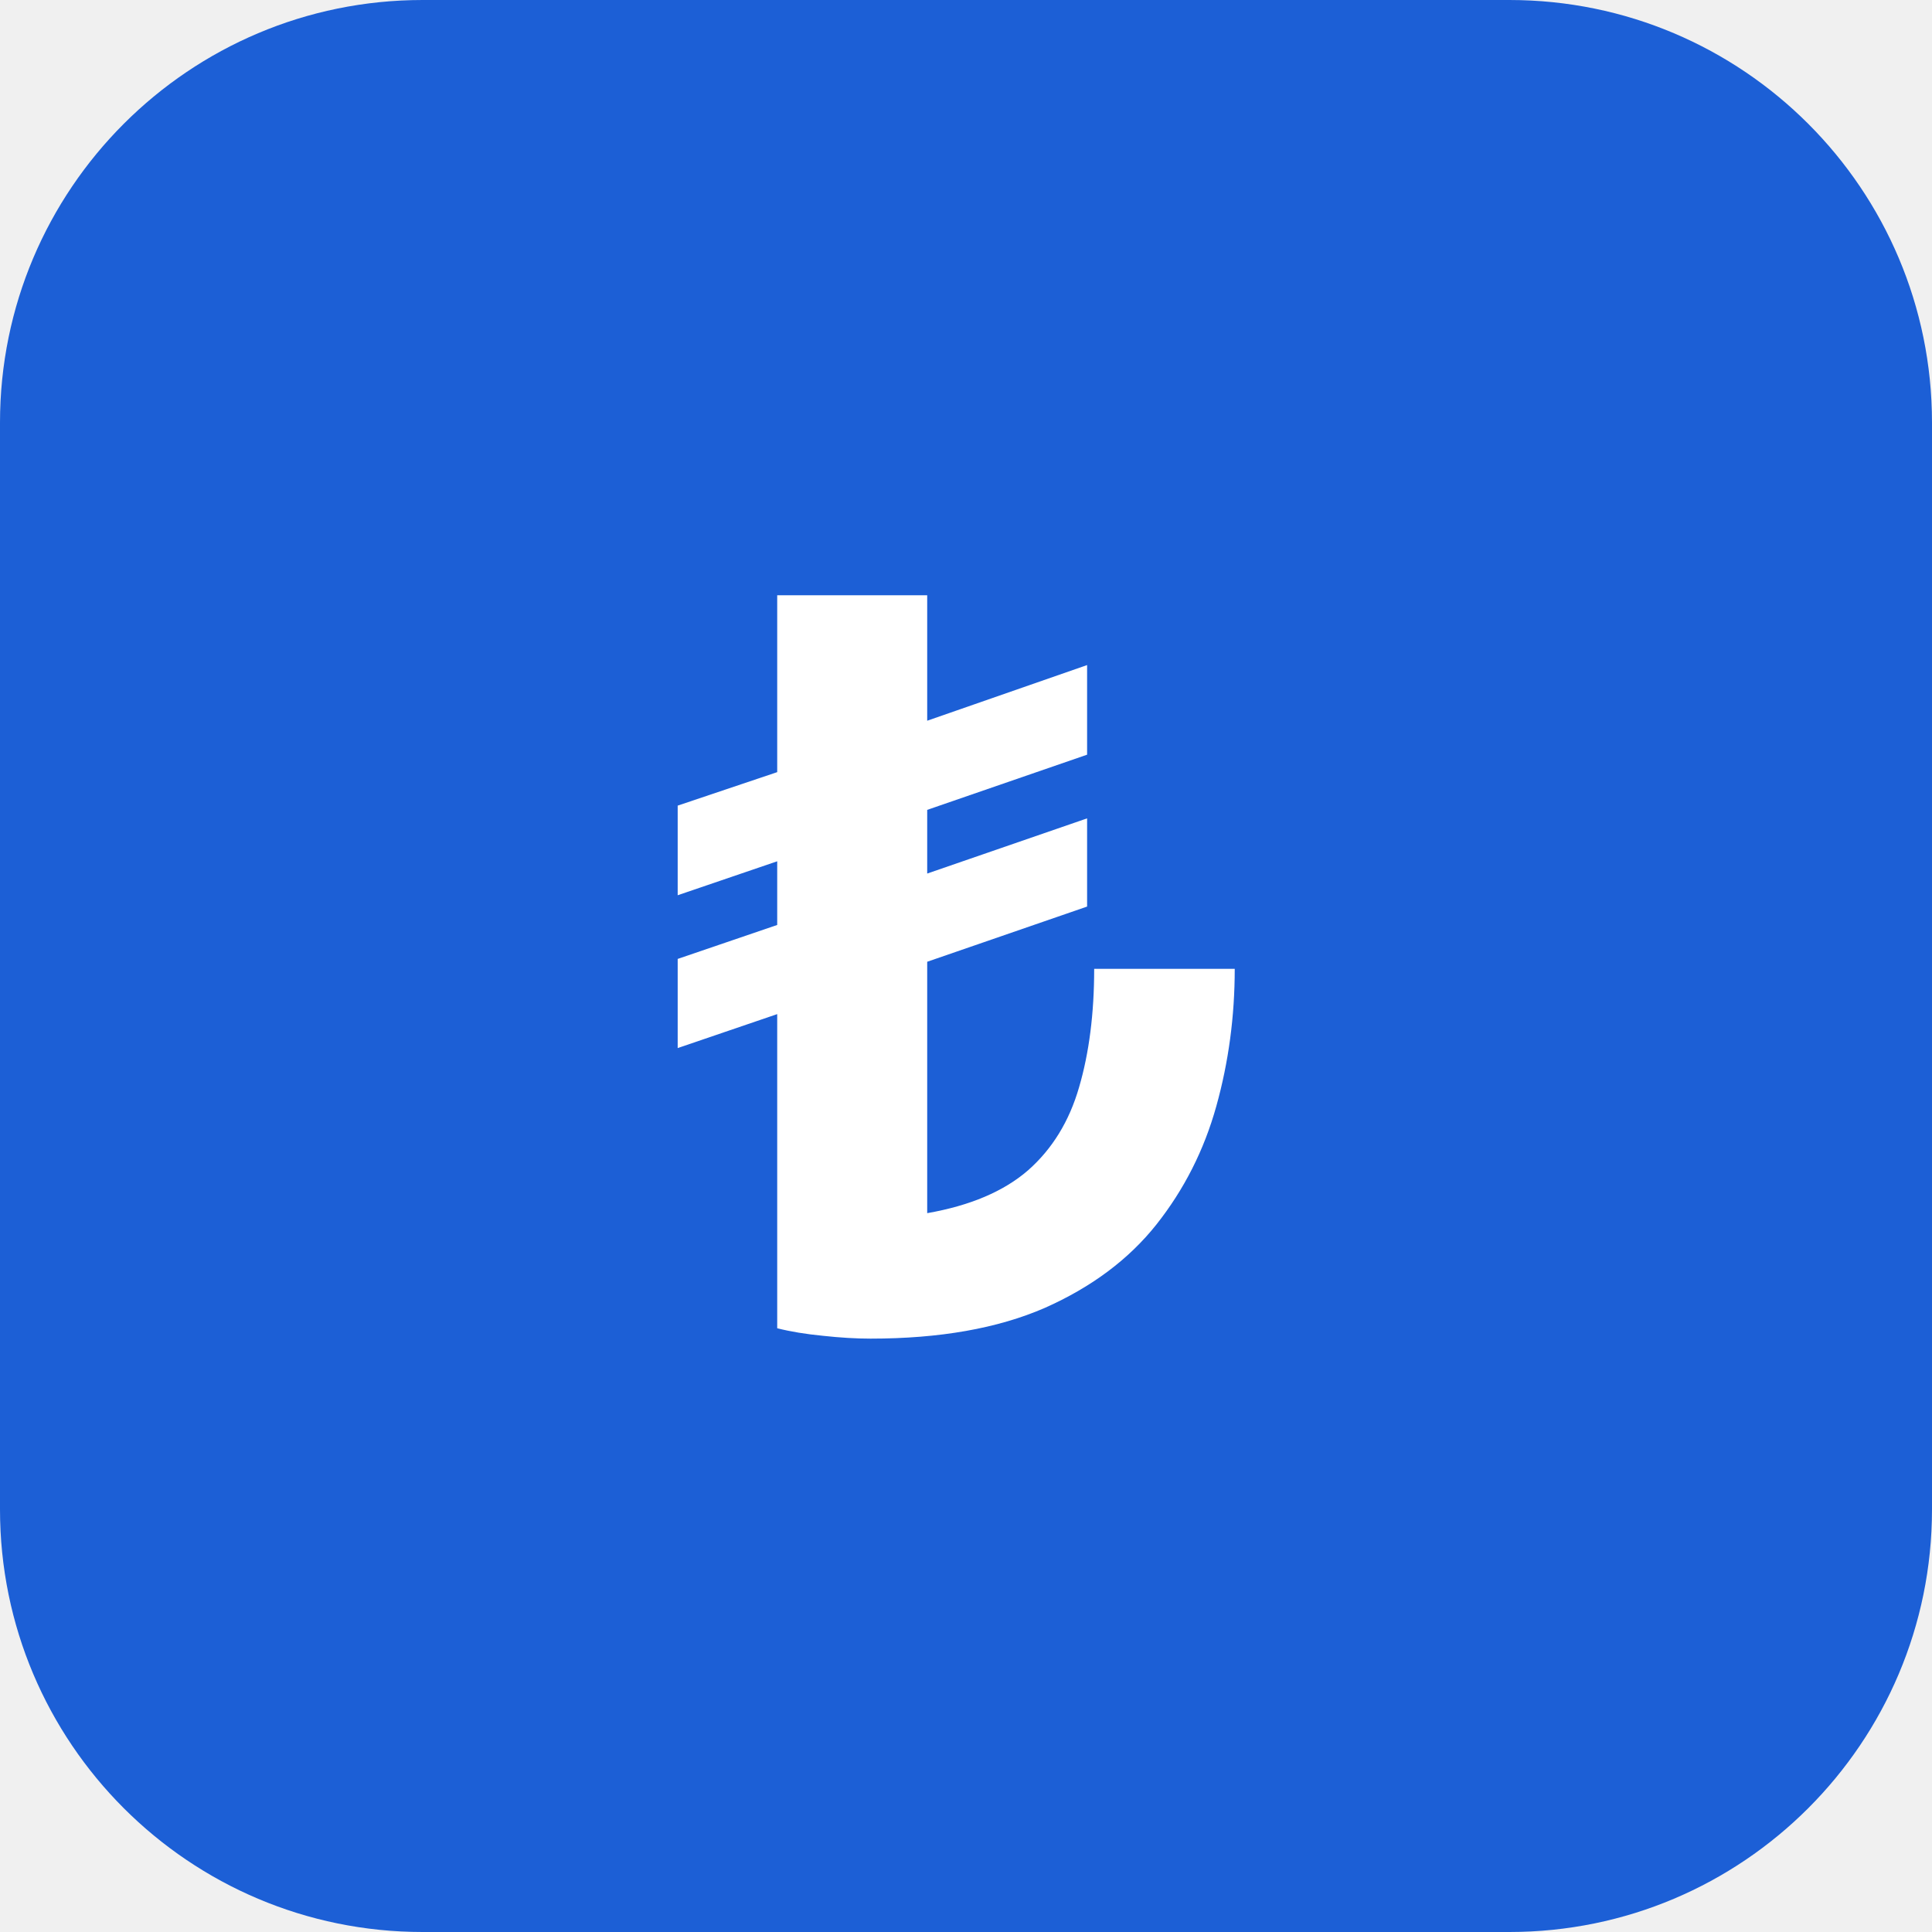
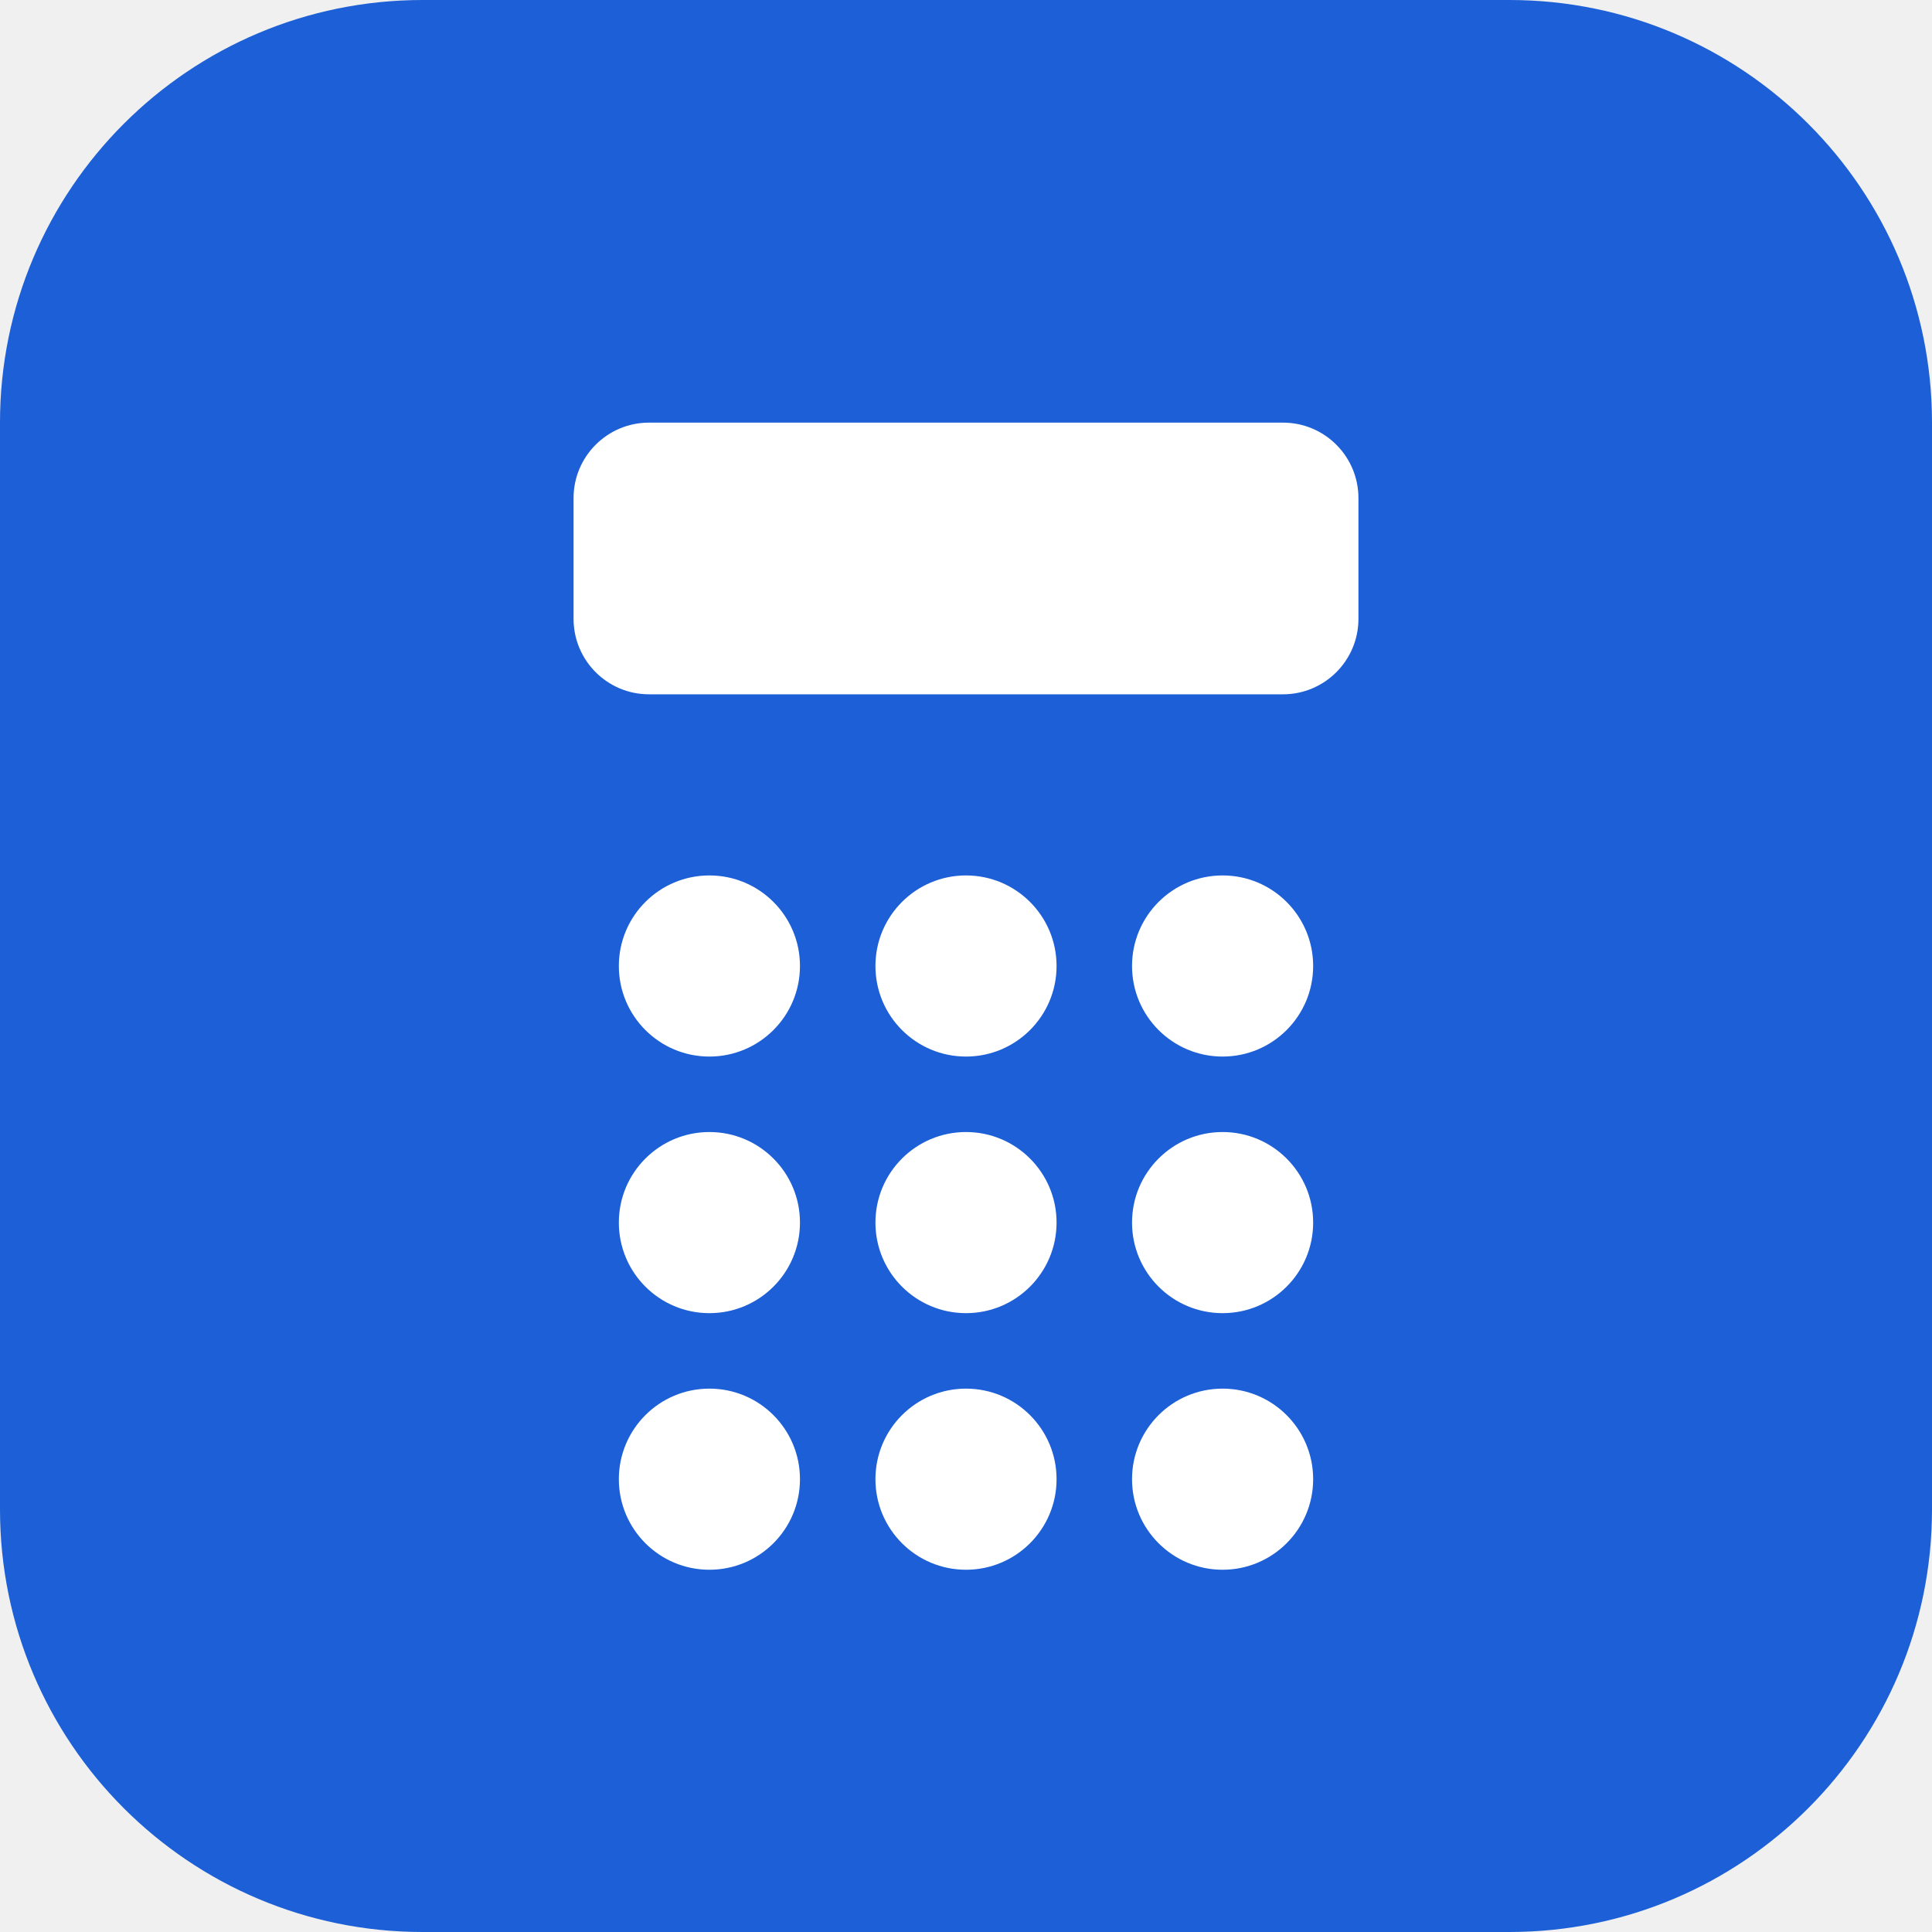
<svg xmlns="http://www.w3.org/2000/svg" viewBox="0 0 64 64">
  <rect width="64" height="64" rx="14" fill="#1c5fd6" />
-   <text x="32" y="44" font-family="Segoe UI, Arial, sans-serif" font-size="34" font-weight="700" fill="#ffffff" text-anchor="middle">₺</text>
+   <rect x="19" y="14" width="26" height="9" rx="2.5" fill="#ffffff" />
+   <g fill="#ffffff">
+     <circle cx="23.5" cy="32" r="3" />
+     <circle cx="32" cy="32" r="3" />
+     <circle cx="40.5" cy="32" r="3" />
+     <circle cx="23.5" cy="40.5" r="3" />
+     <circle cx="32" cy="40.5" r="3" />
+     <circle cx="40.5" cy="40.5" r="3" />
+     <circle cx="23.5" cy="49" r="3" />
+     <circle cx="32" cy="49" r="3" />
+     <circle cx="40.5" cy="49" r="3" />
+   </g>
</svg>
